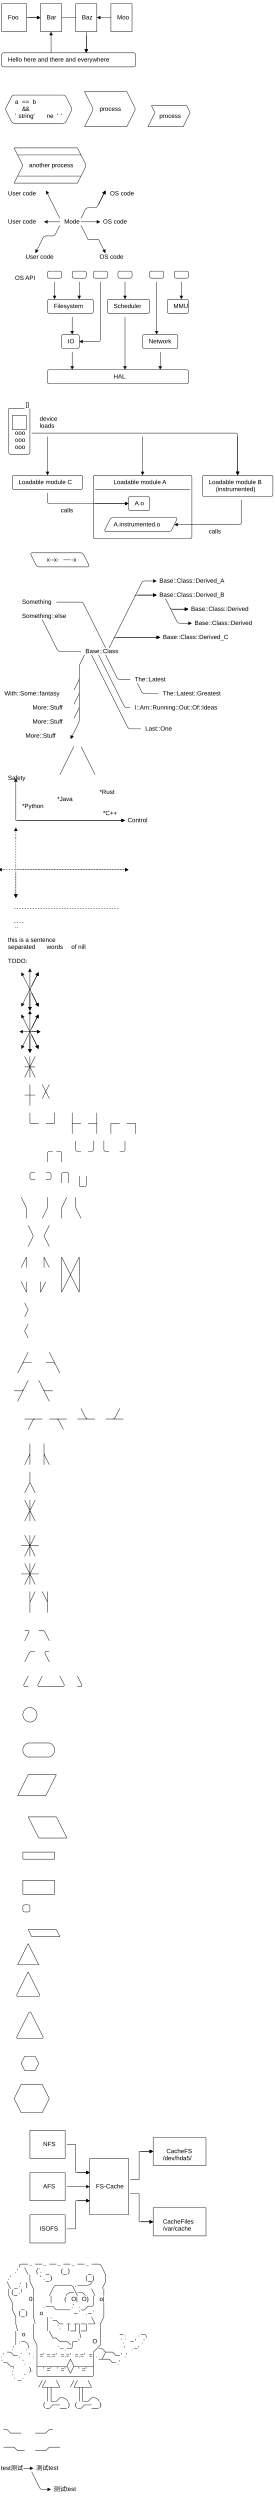
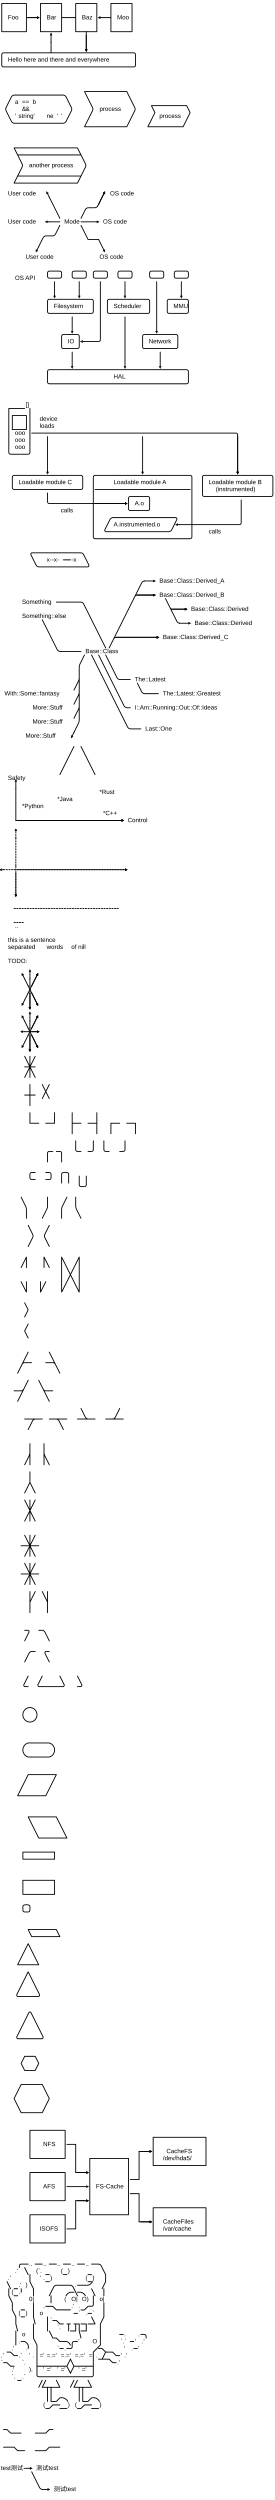
<svg xmlns="http://www.w3.org/2000/svg" font-family="Electrolize,Titillium Web, Trebuchet MS, Arial" font-size="14" height="5680" width="624">
  <defs>
-     <marker id="triangle" markerHeight="10" markerUnits="strokeWidth" markerWidth="10" orient="auto" refX="0" refY="5" viewBox="0 0 14 14">
+     <marker id="triangle" markerHeight="10" markerUnits="strokeWidth" markerWidth="10" orient="auto" refX="0" refY="5" viewBox="0 0 40 20">
      <path d="M 0 0 L 10 5 L 0 10 z" />
    </marker>
  </defs>
  <style>

      
    line, path {
      stroke: black;
-       stroke-width: 1;
+       stroke-width: 2;
+       stroke-opacity: 1;
+       fill-opacity: 1;
+       stroke-linecap: round;
+       stroke-linejoin: miter;
    }
      
    
</style>
  <path d=" M 4 8 L 4 64 M 4 8 L 56 8 M 8 8 L 56 8 M 60 8 L 60 32 M 60 8 L 56 8 M 92 8 L 92 64 M 92 8 L 136 8 M 96 8 L 136 8 M 140 8 L 140 32 M 140 8 L 136 8 M 172 8 L 172 32 M 172 8 L 216 8 M 176 8 L 216 8 M 220 8 L 220 64 M 220 8 L 216 8 M 252 8 L 252 32 M 252 8 L 296 8 M 256 8 L 296 8 M 300 8 L 300 64 M 300 8 L 296 8 M 4 16 L 4 64 M 60 16 L 60 32 M 92 16 L 92 64 M 140 16 L 140 32 M 172 16 L 172 32 M 220 16 L 220 64 M 252 16 L 252 32 M 300 16 L 300 64 M 60 32 L 60 64 M 140 32 L 140 64 M 140 40 L 168 40 M 144 40 L 168 40 M 172 32 L 172 64 M 172 40 L 168 40 M 232 40 L 248 40 M 252 32 L 252 64 M 252 40 L 248 40 M 60 48 L 60 64 M 140 48 L 140 64 M 172 48 L 172 64 M 252 48 L 252 64 M 4 72 L 4 64 M 4 72 L 56 72 M 8 72 L 56 72 M 60 72 L 60 64 M 60 72 L 56 72 M 92 72 L 92 64 M 92 72 L 136 72 M 96 72 L 136 72 M 140 72 L 140 64 M 140 72 L 136 72 M 172 72 L 172 64 M 172 72 L 192 72 M 176 72 L 192 72 L 216 72 M 200 72 L 216 72 M 220 72 L 220 64 M 220 72 L 216 72 M 252 72 L 252 64 M 252 72 L 296 72 M 256 72 L 296 72 M 300 72 L 300 64 M 300 72 L 296 72 M 116 96 L 116 112 M 4 124 L 4 144 M 8 120 A 4 4 0 0 0 4 124 M 8 120 L 112 120 M 116 120 L 116 112 M 112 120 L 304 120 M 120 120 L 304 120 M 308 124 L 308 144 M 308 124 A 4 4 0 0 0 304 120 M 4 128 L 4 144 M 308 128 L 308 144 M 4 144 L 4 148 A 4 4 0 0 0 8 152 L 304 152 M 308 144 L 308 148 M 304 152 A 4 4 0 0 0 308 148 M 192 208 L 288 208 M 24 224 L 26 220 M 32 216 A 8 8 0 0 0 26 220 M 32 216 L 144 216 M 152 224 L 150 220 A 8 8 0 0 0 144 216 M 192 208 L 208 240 M 288 208 L 304 240 M 16 240 L 24 224 M 152 224 L 160 240 M 344 240 L 424 240 M 16 240 L 14 244 M 16 256 L 14 252 M 14 244 A 8 8 0 0 0 14 252 M 160 240 L 162 244 M 160 256 L 162 252 A 8 8 0 0 0 162 244 M 208 240 L 210 244 M 208 256 L 210 252 A 8 8 0 0 0 210 244 M 304 240 L 306 244 M 304 256 L 306 252 A 8 8 0 0 0 306 244 M 344 240 L 352 256 M 424 240 L 432 256 M 16 256 L 24 272 M 152 272 L 160 256 M 24 272 L 26 276 A 8 8 0 0 0 32 280 L 144 280 M 150 276 L 160 256 M 144 280 A 8 8 0 0 0 150 276 M 192 288 L 208 256 M 208 288 L 192 288 M 208 288 L 288 288 L 304 256 M 336 288 L 352 256 M 352 288 L 336 288 M 352 288 L 416 288 L 432 256 M 32 336 L 176 336 M 32 336 L 48 368 M 40 352 L 184 352 M 176 336 L 192 368 M 48 368 L 50 372 M 48 384 L 50 380 A 8 8 0 0 0 50 372 M 192 368 L 194 372 M 192 384 L 194 380 A 8 8 0 0 0 194 372 M 56 400 L 40 400 M 56 400 L 184 400 M 32 416 L 48 384 M 48 416 L 32 416 M 48 416 L 176 416 L 192 384 M 112 448 L 136 496 M 192 480 L 194 476 M 200 472 A 8 8 0 0 0 194 476 M 200 472 L 216 472 A 8 8 0 0 0 222 468 M 184 496 L 192 480 M 112 504 L 136 504 M 128 528 L 136 512 M 184 512 L 200 544 M 96 544 L 98 540 M 104 536 A 8 8 0 0 0 98 540 M 104 536 L 120 536 M 126 532 L 136 512 M 120 536 A 8 8 0 0 0 126 532 M 200 544 L 224 544 M 88 560 L 96 544 M 112 616 A 4 4 0 0 0 108 620 L 108 624 M 112 616 L 136 616 M 140 620 A 4 4 0 0 0 136 616 M 140 620 L 140 624 M 168 616 A 4 4 0 0 0 164 620 L 164 624 M 168 616 L 192 616 M 196 620 A 4 4 0 0 0 192 616 M 196 620 L 196 624 M 216 616 A 4 4 0 0 0 212 620 L 212 624 M 216 616 L 240 616 M 244 620 A 4 4 0 0 0 240 616 M 244 620 L 244 624 M 272 616 A 4 4 0 0 0 268 620 L 268 624 M 272 616 L 296 616 M 300 620 A 4 4 0 0 0 296 616 M 300 620 L 300 624 M 344 616 A 4 4 0 0 0 340 620 L 340 624 M 344 616 L 368 616 M 372 620 A 4 4 0 0 0 368 616 M 372 620 L 372 624 M 400 616 A 4 4 0 0 0 396 620 L 396 624 M 400 616 L 424 616 M 428 620 A 4 4 0 0 0 424 616 M 428 620 L 428 624 M 108 628 A 4 4 0 0 0 112 632 M 108 624 L 108 628 M 112 632 L 136 632 A 4 4 0 0 0 140 628 M 140 624 L 140 628 M 164 628 A 4 4 0 0 0 168 632 M 164 624 L 164 628 M 168 632 L 192 632 A 4 4 0 0 0 196 628 M 196 624 L 196 628 M 212 628 A 4 4 0 0 0 216 632 M 212 624 L 212 628 M 216 632 L 240 632 A 4 4 0 0 0 244 628 M 244 624 L 244 628 M 268 628 A 4 4 0 0 0 272 632 M 268 624 L 268 628 M 272 632 L 296 632 A 4 4 0 0 0 300 628 M 300 624 L 300 628 M 340 628 A 4 4 0 0 0 344 632 M 340 624 L 340 628 M 344 632 L 368 632 A 4 4 0 0 0 372 628 M 372 624 L 372 628 M 396 628 A 4 4 0 0 0 400 632 M 396 624 L 396 628 M 400 632 L 424 632 A 4 4 0 0 0 428 628 M 428 624 L 428 628 M 228 640 L 228 768 M 108 684 L 108 704 M 112 680 A 4 4 0 0 0 108 684 M 112 680 L 208 680 M 212 684 L 212 704 M 212 684 A 4 4 0 0 0 208 680 M 244 684 L 244 704 M 248 680 A 4 4 0 0 0 244 684 M 248 680 L 336 680 M 340 684 L 340 704 M 340 684 A 4 4 0 0 0 336 680 M 380 684 L 380 704 M 384 680 A 4 4 0 0 0 380 684 M 384 680 L 424 680 M 428 684 L 428 704 M 428 684 A 4 4 0 0 0 424 680 M 108 688 L 108 704 M 212 688 L 212 704 M 244 688 L 244 704 M 340 688 L 340 704 M 380 688 L 380 704 M 428 688 L 428 704 M 108 704 L 108 708 A 4 4 0 0 0 112 712 L 208 712 M 212 704 L 212 708 M 208 712 A 4 4 0 0 0 212 708 M 244 704 L 244 708 A 4 4 0 0 0 248 712 L 336 712 M 340 704 L 340 708 M 336 712 A 4 4 0 0 0 340 708 M 380 704 L 380 708 A 4 4 0 0 0 384 712 L 424 712 M 428 704 L 428 708 M 424 712 A 4 4 0 0 0 428 708 M 140 764 L 140 784 M 144 760 A 4 4 0 0 0 140 764 M 144 760 L 176 760 M 180 764 L 180 784 M 180 764 A 4 4 0 0 0 176 760 M 324 764 L 324 784 M 328 760 A 4 4 0 0 0 324 764 M 328 760 L 400 760 M 404 764 L 404 784 M 404 764 A 4 4 0 0 0 400 760 M 140 768 L 140 784 M 180 768 L 180 784 M 192 776 L 224 776 M 228 768 L 228 772 M 224 776 A 4 4 0 0 0 228 772 M 324 768 L 324 784 M 404 768 L 404 784 M 140 784 L 140 788 A 4 4 0 0 0 144 792 L 176 792 M 180 784 L 180 788 M 176 792 A 4 4 0 0 0 180 788 M 324 784 L 324 788 A 4 4 0 0 0 328 792 L 400 792 M 404 784 L 404 788 M 400 792 A 4 4 0 0 0 404 788 M 108 844 L 108 864 M 112 840 A 4 4 0 0 0 108 844 M 112 840 L 424 840 M 428 844 L 428 864 M 428 844 A 4 4 0 0 0 424 840 M 108 848 L 108 864 M 428 848 L 428 864 M 108 864 L 108 868 A 4 4 0 0 0 112 872 L 424 872 M 428 864 L 428 868 M 424 872 A 4 4 0 0 0 428 868 M 32 928 L 20 928 M 32 928 L 56 928 M 20 928 L 20 1024 M 40 944 L 28 944 M 40 944 L 60 944 M 68 928 L 68 1024 M 28 944 L 28 976 M 60 944 L 60 976 M 40 976 L 28 976 M 40 976 L 60 976 M 72 984 L 536 984 M 540 988 A 4 4 0 0 0 536 984 M 20 1024 L 20 1028 A 4 4 0 0 0 24 1032 L 64 1032 M 68 1024 L 68 1028 M 64 1032 A 4 4 0 0 0 68 1028 M 28 1084 L 28 1104 M 32 1080 A 4 4 0 0 0 28 1084 M 32 1080 L 184 1080 M 188 1084 L 188 1104 M 188 1084 A 4 4 0 0 0 184 1080 M 212 1084 L 212 1136 M 216 1080 A 4 4 0 0 0 212 1084 M 216 1080 L 432 1080 M 436 1084 L 436 1184 M 436 1084 A 4 4 0 0 0 432 1080 M 460 1084 L 460 1120 M 464 1080 A 4 4 0 0 0 460 1084 M 464 1080 L 616 1080 M 620 1084 L 620 1120 M 620 1084 A 4 4 0 0 0 616 1080 M 28 1088 L 28 1104 M 188 1088 L 188 1104 M 212 1088 L 212 1136 M 436 1088 L 436 1184 M 460 1088 L 460 1120 M 620 1088 L 620 1120 M 28 1104 L 28 1108 A 4 4 0 0 0 32 1112 L 184 1112 M 188 1104 L 188 1108 M 184 1112 A 4 4 0 0 0 188 1108 M 216 1112 L 432 1112 M 108 1120 L 108 1136 M 292 1132 L 292 1152 M 296 1128 A 4 4 0 0 0 292 1132 M 296 1128 L 336 1128 M 340 1132 L 340 1152 M 340 1132 A 4 4 0 0 0 336 1128 M 460 1120 L 460 1124 A 4 4 0 0 0 464 1128 L 616 1128 M 620 1120 L 620 1124 M 616 1128 A 4 4 0 0 0 620 1124 M 108 1136 L 108 1140 A 4 4 0 0 0 112 1144 L 208 1144 M 212 1136 L 212 1216 M 292 1136 L 292 1152 M 340 1136 L 340 1152 M 548 1136 L 548 1184 M 212 1152 L 212 1216 M 292 1152 L 292 1156 A 4 4 0 0 0 296 1160 L 336 1160 M 340 1152 L 340 1156 M 336 1160 A 4 4 0 0 0 340 1156 M 248 1184 L 250 1180 M 256 1176 A 8 8 0 0 0 250 1180 M 256 1176 L 400 1176 M 400 1184 L 402 1180 A 4 4 0 0 0 400 1176 M 240 1200 L 248 1184 M 392 1200 L 400 1184 M 408 1192 L 432 1192 M 436 1184 L 436 1216 M 432 1192 L 544 1192 M 440 1192 L 544 1192 M 548 1184 L 548 1188 M 544 1192 A 4 4 0 0 0 548 1188 M 238 1204 L 248 1184 M 238 1204 A 4 4 0 0 0 240 1208 L 384 1208 M 390 1204 L 400 1184 M 384 1208 A 8 8 0 0 0 390 1204 M 436 1200 L 436 1216 M 212 1216 L 212 1220 A 4 4 0 0 0 216 1224 L 432 1224 M 436 1216 L 436 1220 M 432 1224 A 4 4 0 0 0 436 1220 M 72 1264 L 70 1260 M 72 1256 A 4 4 0 0 0 70 1260 M 72 1256 L 184 1256 M 192 1264 L 190 1260 A 8 8 0 0 0 184 1256 M 72 1264 L 80 1280 M 144 1272 L 160 1272 M 192 1264 L 200 1280 M 80 1280 L 82 1284 A 8 8 0 0 0 88 1288 L 200 1288 M 200 1280 L 202 1284 M 200 1288 A 4 4 0 0 0 202 1284 M 320 1328 L 322 1324 M 328 1320 A 8 8 0 0 0 322 1324 M 312 1344 L 320 1328 M 304 1360 L 320 1328 M 310 1352 A 8 8 0 0 0 306 1356 M 128 1368 L 184 1368 M 192 1376 L 190 1372 A 8 8 0 0 0 184 1368 M 376 1360 L 384 1376 M 192 1376 L 240 1472 M 384 1376 L 400 1408 M 386 1380 A 8 8 0 0 0 390 1384 M 392 1392 L 400 1408 M 96 1408 L 128 1472 M 400 1408 L 402 1412 A 8 8 0 0 0 408 1416 M 264 1440 L 304 1360 M 256 1456 L 304 1360 M 262 1448 A 8 8 0 0 0 258 1452 M 248 1472 L 256 1456 M 128 1472 L 130 1476 A 8 8 0 0 0 136 1480 L 184 1480 M 184 1504 L 192 1488 M 208 1488 L 288 1648 M 224 1488 L 280 1600 M 240 1488 L 264 1536 M 184 1504 L 182 1508 M 180 1520 L 180 1516 M 182 1508 A 16 16 0 0 0 180 1516 M 180 1520 L 180 1536 L 180 1568 M 176 1552 L 178 1548 A 16 16 0 0 0 180 1540 M 264 1536 L 266 1540 A 8 8 0 0 0 272 1544 L 296 1544 M 168 1568 L 176 1552 M 180 1552 L 180 1568 M 312 1552 L 320 1568 M 180 1568 L 180 1600 M 176 1584 L 178 1580 A 16 16 0 0 0 180 1572 M 320 1568 L 322 1572 A 8 8 0 0 0 328 1576 L 360 1576 M 168 1600 L 176 1584 M 180 1584 L 180 1600 L 180 1632 M 176 1616 L 178 1612 A 16 16 0 0 0 180 1604 M 280 1600 L 282 1604 A 8 8 0 0 0 288 1608 L 296 1608 M 168 1632 L 176 1616 M 180 1616 L 180 1632 L 180 1636 M 176 1648 L 178 1644 A 16 16 0 0 0 180 1636 M 168 1664 L 176 1648 M 288 1648 L 290 1652 A 8 8 0 0 0 296 1656 L 320 1656 M 184 1696 L 216 1760 M 136 1760 L 168 1696 M 36 1792 L 36 1856 M 36 1864 L 36 1856 M 56 2224 L 64 2240 M 68 2224 L 68 2240 M 56 2272 L 64 2256 M 56 2320 L 64 2336 M 68 2320 L 68 2336 M 56 2344 L 64 2344 M 56 2368 L 64 2352 M 56 2400 L 64 2416 M 68 2400 L 68 2416 M 72 2416 L 80 2400 M 56 2424 L 64 2424 M 68 2416 L 68 2448 M 64 2424 L 80 2424 M 64 2416 L 80 2448 M 64 2432 L 80 2400 M 72 2424 L 80 2424 M 56 2448 L 64 2432 M 68 2432 L 68 2448 M 72 2432 L 80 2448 M 68 2464 L 68 2480 M 96 2464 L 112 2496 M 56 2488 L 64 2488 M 68 2480 L 68 2512 M 64 2488 L 80 2488 M 72 2488 L 80 2488 M 96 2496 L 112 2464 M 68 2496 L 68 2512 M 68 2528 L 68 2544 M 124 2528 L 124 2544 M 164 2528 L 164 2544 M 220 2528 L 220 2544 M 68 2552 L 68 2544 M 68 2552 L 88 2552 M 72 2552 L 88 2552 M 104 2552 L 120 2552 M 124 2552 L 124 2544 M 124 2552 L 120 2552 M 164 2544 L 164 2576 M 164 2552 L 184 2552 M 168 2552 L 184 2552 M 200 2552 L 216 2552 M 220 2544 L 220 2576 M 220 2552 L 216 2552 M 252 2552 L 252 2576 M 252 2552 L 272 2552 M 256 2552 L 272 2552 M 288 2552 L 304 2552 M 308 2552 L 308 2576 M 308 2552 L 304 2552 M 164 2560 L 164 2576 M 220 2560 L 220 2576 M 252 2560 L 252 2576 M 308 2560 L 308 2576 M 172 2592 L 172 2608 M 212 2592 L 212 2608 M 236 2592 L 236 2608 M 284 2592 L 284 2608 M 108 2620 L 108 2640 M 112 2616 A 4 4 0 0 0 108 2620 M 112 2616 L 120 2616 M 128 2616 L 136 2616 M 140 2620 L 140 2640 M 140 2620 A 4 4 0 0 0 136 2616 M 172 2608 L 172 2612 A 4 4 0 0 0 176 2616 L 184 2616 M 200 2616 L 208 2616 M 212 2608 L 212 2612 M 208 2616 A 4 4 0 0 0 212 2612 M 236 2608 L 236 2612 A 4 4 0 0 0 240 2616 L 248 2616 M 272 2616 L 280 2616 M 284 2608 L 284 2612 M 280 2616 A 4 4 0 0 0 284 2612 M 108 2624 L 108 2640 M 140 2624 L 140 2640 M 72 2664 A 4 4 0 0 0 68 2668 L 68 2672 M 72 2664 L 80 2664 M 104 2664 L 112 2664 M 116 2668 A 4 4 0 0 0 112 2664 M 116 2668 L 116 2672 M 140 2668 L 140 2688 M 144 2664 A 4 4 0 0 0 140 2668 M 152 2664 A 16 16 0 0 0 144 2664 M 156 2668 L 156 2688 M 156 2668 A 4 4 0 0 0 152 2664 M 68 2676 A 4 4 0 0 0 72 2680 M 68 2672 L 68 2676 M 72 2680 L 80 2680 M 104 2680 L 112 2680 A 4 4 0 0 0 116 2676 M 116 2672 L 116 2676 M 140 2672 L 140 2688 M 156 2672 L 156 2688 M 180 2672 L 180 2688 M 196 2672 L 196 2688 M 180 2688 L 180 2692 A 4 4 0 0 0 184 2696 L 192 2696 M 196 2688 L 196 2692 M 192 2696 A 4 4 0 0 0 196 2692 M 48 2720 L 56 2736 M 108 2720 L 108 2736 M 144 2736 L 152 2720 M 172 2720 L 172 2736 M 56 2736 L 58 2740 M 60 2748 L 60 2768 M 60 2748 A 16 16 0 0 0 58 2740 M 108 2736 L 108 2740 M 104 2752 L 106 2748 A 16 16 0 0 0 108 2740 M 144 2736 L 142 2740 M 140 2752 L 140 2748 M 142 2740 A 16 16 0 0 0 140 2748 M 172 2736 L 172 2740 M 174 2748 L 184 2768 M 172 2740 A 16 16 0 0 0 174 2748 M 60 2752 L 60 2768 M 96 2768 L 104 2752 M 140 2752 L 140 2768 M 176 2752 L 184 2768 M 64 2784 L 72 2800 M 104 2800 L 112 2784 M 72 2800 L 74 2804 M 72 2816 L 74 2812 A 8 8 0 0 0 74 2804 M 104 2800 L 102 2804 M 104 2816 L 102 2812 M 102 2804 A 8 8 0 0 0 102 2812 M 64 2832 L 72 2816 M 104 2816 L 112 2832 M 60 2856 L 60 2880 M 60 2856 L 56 2864 M 100 2856 L 100 2880 M 100 2856 L 112 2880 M 140 2856 L 140 2928 M 140 2856 L 176 2928 M 180 2856 L 180 2928 M 180 2856 L 176 2864 M 48 2880 L 56 2864 M 60 2864 L 60 2880 M 100 2864 L 100 2880 M 104 2864 L 112 2880 M 140 2864 L 140 2928 M 144 2864 L 176 2928 M 180 2864 L 180 2928 M 48 2912 L 56 2928 M 60 2912 L 60 2928 M 92 2912 L 92 2928 M 96 2928 L 104 2912 M 144 2928 L 176 2864 M 56 2928 L 60 2936 L 60 2928 M 92 2928 L 92 2936 L 104 2912 M 140 2928 L 140 2936 L 176 2864 M 176 2928 L 180 2936 L 180 2928 M 56 2960 L 64 2976 M 56 2992 L 64 2976 M 56 3024 L 64 3008 M 56 3024 L 64 3040 M 56 3088 L 64 3072 M 112 3072 L 120 3088 M 48 3104 L 64 3072 M 54 3096 L 72 3096 M 54 3096 A 8 8 0 0 0 50 3100 M 56 3096 L 72 3096 M 104 3096 L 120 3096 M 120 3088 L 136 3120 M 122 3096 L 120 3096 M 126 3100 A 8 8 0 0 0 122 3096 M 40 3120 L 48 3104 M 128 3104 L 136 3120 M 56 3152 L 64 3136 M 88 3136 L 96 3152 M 32 3160 L 48 3160 M 48 3168 L 64 3136 M 50 3160 L 48 3160 M 50 3160 A 16 16 0 0 0 54 3156 M 96 3152 L 112 3184 M 102 3160 L 120 3160 M 98 3156 A 8 8 0 0 0 102 3160 M 104 3160 L 120 3160 M 40 3184 L 48 3168 M 104 3168 L 112 3184 M 184 3200 L 192 3216 M 264 3216 L 272 3200 M 56 3224 L 72 3224 L 96 3224 M 72 3232 L 74 3228 M 80 3224 A 8 8 0 0 0 74 3228 M 80 3224 L 96 3224 M 112 3224 L 128 3224 L 152 3224 M 134 3228 L 144 3248 M 134 3228 A 8 8 0 0 0 128 3224 M 136 3224 L 152 3224 M 176 3224 L 192 3224 L 216 3224 M 192 3216 L 194 3220 A 8 8 0 0 0 200 3224 L 216 3224 M 240 3224 L 256 3224 L 280 3224 M 262 3220 L 272 3200 M 256 3224 A 8 8 0 0 0 262 3220 M 264 3224 L 280 3224 M 64 3248 L 72 3232 M 136 3232 L 144 3248 M 68 3280 L 68 3296 M 100 3280 L 100 3296 M 68 3296 L 68 3328 M 64 3312 L 66 3308 A 16 16 0 0 0 68 3300 M 100 3296 L 100 3328 M 104 3312 L 102 3308 M 100 3300 A 16 16 0 0 0 102 3308 M 56 3328 L 64 3312 M 68 3312 L 68 3328 M 100 3312 L 100 3328 M 104 3312 L 112 3328 M 68 3344 L 68 3360 L 68 3368 L 80 3392 M 68 3368 L 64 3376 M 56 3392 L 64 3376 M 72 3376 L 80 3392 M 56 3408 L 64 3424 M 68 3408 L 68 3424 M 72 3424 L 80 3408 M 68 3424 L 68 3456 M 64 3424 L 80 3456 M 64 3440 L 80 3408 M 56 3456 L 64 3440 M 68 3440 L 68 3456 M 72 3440 L 80 3456 M 56 3488 L 64 3504 M 68 3488 L 68 3504 M 72 3504 L 80 3488 M 48 3512 L 64 3512 M 68 3504 L 68 3536 M 64 3512 L 88 3512 M 64 3504 L 80 3536 M 64 3520 L 80 3488 M 72 3512 L 88 3512 M 56 3536 L 64 3520 M 68 3520 L 68 3536 M 72 3520 L 80 3536 M 56 3552 L 64 3568 M 68 3552 L 68 3568 M 72 3568 L 80 3552 M 48 3576 L 64 3576 M 68 3568 L 68 3600 M 64 3576 L 88 3576 M 64 3568 L 80 3600 M 64 3584 L 80 3552 M 72 3576 L 88 3576 M 56 3600 L 64 3584 M 68 3584 L 68 3600 M 72 3584 L 80 3600 M 68 3616 L 68 3632 M 72 3632 L 80 3616 M 96 3616 L 104 3632 M 108 3616 L 108 3632 M 68 3632 L 68 3664 M 68 3640 L 80 3616 M 108 3632 L 108 3664 M 104 3632 L 108 3640 M 68 3648 L 68 3664 M 108 3648 L 108 3664 M 56 3704 L 64 3704 M 64 3712 L 66 3708 A 4 4 0 0 0 64 3704 M 88 3704 L 96 3704 M 104 3712 L 102 3708 A 8 8 0 0 0 96 3704 M 56 3728 L 64 3712 M 104 3712 L 112 3728 M 64 3760 L 66 3756 M 72 3752 A 8 8 0 0 0 66 3756 M 72 3752 L 80 3752 M 104 3760 L 102 3756 M 104 3752 A 4 4 0 0 0 102 3756 M 104 3752 L 112 3752 M 56 3776 L 64 3760 M 104 3760 L 112 3776 M 56 3824 L 64 3808 M 88 3824 L 96 3808 M 136 3808 L 144 3824 M 176 3808 L 184 3824 M 54 3828 L 64 3808 M 54 3828 A 4 4 0 0 0 56 3832 L 64 3832 M 86 3828 L 96 3808 M 86 3828 A 4 4 0 0 0 88 3832 L 144 3832 M 144 3824 L 146 3828 M 144 3832 A 4 4 0 0 0 146 3828 M 176 3832 L 184 3832 M 184 3824 L 186 3828 M 184 3832 A 4 4 0 0 0 186 3828 M 64 3880 A 16 16 0 0 0 54 3888 M 72 3880 A 16 16 0 0 0 64 3880 M 82 3888 A 16 16 0 0 0 72 3880 M 54 3888 A 16 16 0 0 0 54 3904 M 82 3904 A 16 16 0 0 0 82 3888 M 54 3904 A 16 16 0 0 0 64 3912 A 16 16 0 0 0 72 3912 A 16 16 0 0 0 82 3904 M 64 3960 A 16 16 0 0 0 54 3968 M 64 3960 L 112 3960 M 122 3968 A 16 16 0 0 0 112 3960 M 54 3968 A 16 16 0 0 0 54 3984 M 122 3984 A 16 16 0 0 0 122 3968 M 54 3984 A 16 16 0 0 0 64 3992 L 112 3992 A 16 16 0 0 0 122 3984 M 64 4032 L 128 4032 M 40 4080 L 64 4032 M 56 4080 L 40 4080 M 56 4080 L 104 4080 L 128 4032 M 64 4128 L 128 4128 M 64 4128 L 88 4176 M 128 4128 L 152 4176 M 88 4176 L 152 4176 M 64 4208 L 52 4208 M 64 4208 L 124 4208 M 52 4208 L 52 4224 M 64 4224 L 52 4224 M 64 4224 L 124 4224 M 124 4208 L 124 4224 M 64 4272 L 52 4272 M 64 4272 L 124 4272 M 52 4272 L 52 4304 M 124 4272 L 124 4304 M 64 4304 L 52 4304 M 64 4304 L 124 4304 M 56 4328 A 4 4 0 0 0 52 4332 L 52 4336 M 64 4328 A 16 16 0 0 0 56 4328 M 68 4332 A 4 4 0 0 0 64 4328 M 68 4332 L 68 4336 M 52 4340 A 4 4 0 0 0 56 4344 M 52 4336 L 52 4340 M 56 4344 L 64 4344 A 4 4 0 0 0 68 4340 M 68 4336 L 68 4340 M 64 4384 L 128 4384 M 64 4384 L 72 4400 L 136 4400 M 128 4384 L 136 4400 M 64 4416 L 88 4464 M 40 4464 L 64 4416 M 56 4464 L 40 4464 M 56 4464 L 88 4464 M 64 4480 L 88 4528 M 40 4528 L 64 4480 M 38 4532 L 64 4480 M 38 4532 A 4 4 0 0 0 40 4536 L 88 4536 M 88 4528 L 90 4532 M 88 4536 A 4 4 0 0 0 90 4532 M 64 4576 L 66 4572 M 70 4572 L 96 4624 M 70 4572 A 3 3 0 0 0 66 4572 M 72 4576 L 96 4624 M 40 4624 L 64 4576 M 38 4628 L 64 4576 M 38 4628 A 4 4 0 0 0 40 4632 L 96 4632 M 96 4624 L 98 4628 M 96 4632 A 4 4 0 0 0 98 4628 M 56 4672 L 80 4672 M 48 4688 L 56 4672 M 80 4672 L 88 4688 M 48 4688 L 56 4704 L 80 4704 L 88 4688 M 48 4736 L 96 4736 L 112 4768 M 32 4768 L 48 4736 M 32 4768 L 48 4800 L 96 4800 L 112 4768 M 68 4840 L 68 4896 M 68 4840 L 144 4840 M 72 4840 L 144 4840 M 148 4840 L 148 4896 M 148 4840 L 144 4840 M 68 4848 L 68 4896 M 148 4848 L 148 4896 M 348 4856 L 348 4912 M 348 4856 L 464 4856 M 352 4856 L 464 4856 M 468 4856 L 468 4912 M 468 4856 L 464 4856 M 152 4872 L 168 4872 M 172 4872 L 172 4928 M 172 4872 L 168 4872 M 348 4864 L 348 4912 M 468 4864 L 468 4912 M 172 4880 L 172 4928 M 316 4888 L 316 4944 M 68 4904 L 68 4896 M 68 4904 L 144 4904 M 72 4904 L 144 4904 M 148 4904 L 148 4896 M 148 4904 L 144 4904 M 204 4904 L 204 5024 M 204 4904 L 288 4904 M 208 4904 L 288 4904 M 292 4904 L 292 5024 M 292 4904 L 288 4904 M 316 4896 L 316 4944 M 204 4912 L 204 5024 M 292 4912 L 292 5024 M 348 4920 L 348 4912 M 348 4920 L 464 4920 M 352 4920 L 464 4920 M 468 4920 L 468 4912 M 468 4920 L 464 4920 M 68 4936 L 68 4992 M 68 4936 L 144 4936 M 72 4936 L 144 4936 M 148 4936 L 148 4992 M 148 4936 L 144 4936 M 172 4936 L 172 4928 M 68 4944 L 68 4992 M 148 4944 L 148 4992 M 296 4952 L 312 4952 M 316 4952 L 316 4944 M 316 4952 L 312 4952 M 296 4984 L 312 4984 M 316 4984 L 316 5040 M 316 4984 L 312 4984 M 68 5000 L 68 4992 M 68 5000 L 144 5000 M 72 5000 L 144 5000 M 148 5000 L 148 4992 M 148 5000 L 144 5000 M 172 5000 L 172 5056 M 316 4992 L 316 5040 M 172 5008 L 172 5056 M 348 5016 L 348 5072 M 348 5016 L 464 5016 M 352 5016 L 464 5016 M 468 5016 L 468 5072 M 468 5016 L 464 5016 M 68 5032 L 68 5088 M 68 5032 L 144 5032 M 72 5032 L 144 5032 M 148 5032 L 148 5088 M 148 5032 L 144 5032 M 204 5032 L 204 5024 M 204 5032 L 288 5032 M 208 5032 L 288 5032 M 292 5032 L 292 5024 M 292 5032 L 288 5032 M 348 5024 L 348 5072 M 468 5024 L 468 5072 M 68 5040 L 68 5088 M 148 5040 L 148 5088 M 316 5048 L 316 5040 M 152 5064 L 168 5064 M 172 5064 L 172 5056 M 172 5064 L 168 5064 M 348 5080 L 348 5072 M 348 5080 L 464 5080 M 352 5080 L 464 5080 M 468 5080 L 468 5072 M 468 5080 L 464 5080 M 68 5096 L 68 5088 M 68 5096 L 144 5096 M 72 5096 L 144 5096 M 148 5096 L 148 5088 M 148 5096 L 144 5096 M 48 5144 A 4 4 0 0 0 44 5148 L 44 5152 M 48 5144 L 64 5144 M 80 5144 L 96 5144 M 112 5144 L 128 5144 M 144 5144 L 160 5144 M 176 5144 L 192 5144 M 208 5144 L 224 5144 M 232 5152 L 230 5148 A 8 8 0 0 0 224 5144 M 56 5152 L 64 5168 M 104 5168 L 112 5168 M 144 5168 L 152 5168 M 200 5168 L 208 5168 M 232 5152 L 240 5168 M 68 5168 L 68 5184 M 104 5184 L 112 5184 M 200 5184 L 208 5184 M 240 5168 L 240 5184 M 16 5184 L 24 5200 M 32 5200 L 40 5200 M 68 5184 L 76 5200 M 120 5200 L 122 5196 M 128 5192 A 8 8 0 0 0 122 5196 M 128 5192 L 160 5192 M 168 5200 L 166 5196 A 8 8 0 0 0 160 5192 M 176 5192 L 200 5192 A 16 16 0 0 0 210 5184 M 232 5200 L 240 5184 M 20 5200 L 20 5216 M 32 5216 L 40 5216 M 48 5208 A 16 16 0 0 0 48 5200 M 76 5200 L 76 5216 M 112 5216 L 120 5200 M 160 5208 A 16 16 0 0 0 150 5216 M 160 5208 L 168 5208 M 168 5200 L 176 5216 M 176 5208 L 184 5208 M 194 5216 A 16 16 0 0 0 184 5208 M 208 5200 L 216 5216 M 236 5200 L 236 5216 M 20 5216 L 28 5232 M 116 5216 L 116 5232 M 212 5216 L 212 5232 M 28 5232 L 28 5248 M 48 5248 L 56 5248 M 76 5232 L 76 5264 M 104 5240 L 120 5240 L 128 5248 L 160 5248 M 184 5248 A 16 16 0 0 0 192 5248 L 200 5240 M 208 5240 A 16 16 0 0 0 200 5240 M 212 5232 L 212 5236 M 208 5240 A 4 4 0 0 0 212 5236 M 236 5232 L 236 5264 M 28 5248 L 36 5264 M 48 5264 L 56 5264 M 168 5256 L 176 5256 M 200 5256 L 208 5256 M 36 5264 L 36 5280 M 76 5264 L 80 5280 M 108 5264 L 108 5296 M 120 5272 L 128 5272 L 136 5280 L 144 5280 M 152 5280 L 160 5280 M 168 5280 L 180 5280 M 184 5280 L 196 5280 M 200 5280 L 216 5280 M 208 5264 L 216 5280 M 228 5280 L 236 5264 M 36 5280 L 40 5296 M 76 5280 L 76 5312 M 156 5280 L 156 5296 M 160 5296 L 172 5296 M 172 5280 L 172 5296 M 180 5280 L 180 5296 M 184 5296 L 196 5296 M 196 5280 L 196 5296 M 228 5280 L 228 5328 M 36 5296 L 36 5328 M 112 5296 L 120 5312 L 128 5312 M 180 5296 L 184 5312 M 272 5304 L 280 5304 M 328 5304 A 16 16 0 0 0 320 5304 M 332 5308 A 4 4 0 0 0 328 5304 M 332 5308 L 332 5312 M 56 5320 A 16 16 0 0 0 48 5320 M 64 5328 A 16 16 0 0 0 56 5320 M 76 5312 L 84 5328 M 128 5312 L 136 5320 L 152 5320 M 160 5328 A 16 16 0 0 0 152 5320 M 168 5320 A 4 4 0 0 0 164 5324 L 164 5328 M 168 5320 L 176 5320 M 296 5320 L 304 5320 M 16 5344 L 24 5344 M 64 5336 A 16 16 0 0 0 64 5328 M 84 5328 L 84 5392 M 136 5336 L 144 5336 M 152 5336 L 160 5336 A 4 4 0 0 0 164 5332 M 164 5328 L 164 5332 M 212 5344 L 228 5328 M 224 5336 L 232 5336 L 240 5344 L 256 5344 M 304 5336 L 312 5336 M 24 5344 L 32 5352 L 40 5352 M 212 5344 L 212 5392 M 224 5360 L 232 5360 L 240 5344 M 248 5360 L 232 5360 M 256 5344 L 264 5352 L 272 5352 M 8 5368 L 16 5368 L 24 5376 L 32 5376 M 96 5376 L 84 5376 M 96 5376 L 152 5376 L 160 5360 L 168 5376 L 212 5376 M 248 5360 L 256 5368 L 264 5368 M 152 5376 L 160 5392 L 168 5376 M 40 5408 A 16 16 0 0 0 48 5408 M 84 5392 L 84 5396 A 4 4 0 0 0 88 5400 L 208 5400 M 212 5392 L 212 5396 M 208 5400 A 4 4 0 0 0 212 5396 M 88 5424 L 96 5408 M 96 5424 L 104 5408 M 112 5424 L 96 5424 M 120 5424 L 108 5424 M 120 5424 L 136 5424 M 128 5408 L 136 5424 M 160 5424 L 168 5408 M 168 5424 L 176 5408 M 184 5424 L 168 5424 M 192 5424 L 180 5424 M 192 5424 L 208 5424 M 200 5408 L 208 5424 M 108 5424 L 108 5456 M 116 5424 L 116 5456 M 180 5424 L 180 5456 M 188 5424 L 188 5456 M 128 5456 L 116 5456 M 128 5456 L 136 5448 M 144 5448 A 16 16 0 0 0 136 5448 M 154 5456 A 16 16 0 0 0 144 5448 M 200 5456 L 188 5456 M 200 5456 L 208 5448 M 216 5448 A 16 16 0 0 0 208 5448 M 226 5456 A 16 16 0 0 0 216 5448 M 104 5472 L 112 5472 L 120 5464 L 136 5464 M 136 5472 L 152 5472 M 176 5472 L 184 5472 L 192 5464 L 208 5464 M 208 5472 L 224 5472 M 8 5520 L 16 5520 M 112 5520 L 120 5520 M 16 5520 L 24 5528 L 48 5528 M 80 5528 L 104 5528 L 112 5520 M 8 5560 L 32 5560 L 40 5568 L 56 5568 M 80 5568 L 104 5568 L 112 5560 L 136 5560 M 72 5616 L 88 5648 L 90 5652 A 8 8 0 0 0 96 5656" fill="none" />
  <path d=" M 36 1904 L 36 1968 M 8 1976 L 32 1976 M 32 2064 L 272 2064 M 32 2096 L 56 2096" fill="none" stroke-dasharray="3 3" />
  <line marker-end="url(#triangle)" x1="60" x2="84" y1="40" y2="40" />
  <line marker-end="url(#triangle)" x1="64" x2="84" y1="40" y2="40" />
  <line marker-end="url(#triangle)" x1="232" x2="228" y1="40" y2="40" />
  <line marker-end="url(#triangle)" x1="196" x2="196" y1="72" y2="112" />
  <line marker-end="url(#triangle)" x1="116" x2="116" y1="96" y2="80" />
  <line marker-end="url(#triangle)" x1="196" x2="196" y1="80" y2="112" />
  <line marker-end="url(#triangle)" x1="112" x2="108" y1="448" y2="440" />
  <line marker-end="url(#triangle)" x1="224" x2="236" y1="464" y2="440" />
  <line marker-end="url(#triangle)" x1="222" x2="236" y1="468" y2="440" />
  <line marker-end="url(#triangle)" x1="112" x2="108" y1="504" y2="504" />
  <line marker-end="url(#triangle)" x1="184" x2="220" y1="504" y2="504" />
  <line marker-end="url(#triangle)" x1="224" x2="236" y1="544" y2="568" />
  <line marker-end="url(#triangle)" x1="88" x2="84" y1="560" y2="568" />
  <line marker-end="url(#triangle)" x1="124" x2="124" y1="640" y2="672" />
  <line marker-end="url(#triangle)" x1="180" x2="180" y1="640" y2="672" />
  <line marker-end="url(#triangle)" x1="284" x2="284" y1="640" y2="672" />
  <line marker-end="url(#triangle)" x1="356" x2="356" y1="640" y2="752" />
  <line marker-end="url(#triangle)" x1="412" x2="412" y1="640" y2="672" />
  <line marker-end="url(#triangle)" x1="164" x2="164" y1="720" y2="752" />
  <line marker-end="url(#triangle)" x1="284" x2="284" y1="720" y2="832" />
  <line marker-end="url(#triangle)" x1="192" x2="188" y1="776" y2="776" />
  <line marker-end="url(#triangle)" x1="164" x2="164" y1="800" y2="832" />
  <line marker-end="url(#triangle)" x1="364" x2="364" y1="800" y2="832" />
  <line marker-end="url(#triangle)" x1="540" x2="540" y1="988" y2="1072" />
  <line marker-end="url(#triangle)" x1="108" x2="108" y1="992" y2="1072" />
  <line marker-end="url(#triangle)" x1="324" x2="324" y1="992" y2="1072" />
  <line marker-end="url(#triangle)" x1="540" x2="540" y1="992" y2="1072" />
  <line marker-end="url(#triangle)" x1="208" x2="284" y1="1144" y2="1144" />
  <line marker-end="url(#triangle)" x1="216" x2="284" y1="1144" y2="1144" />
  <line marker-end="url(#triangle)" x1="408" x2="404" y1="1192" y2="1192" />
  <line marker-end="url(#triangle)" x1="328" x2="348" y1="1320" y2="1320" />
  <line marker-end="url(#triangle)" x1="310" x2="348" y1="1352" y2="1352" />
  <line marker-end="url(#triangle)" x1="312" x2="348" y1="1352" y2="1352" />
  <line marker-end="url(#triangle)" x1="390" x2="420" y1="1384" y2="1384" />
  <line marker-end="url(#triangle)" x1="392" x2="420" y1="1384" y2="1384" />
  <line marker-end="url(#triangle)" x1="408" x2="428" y1="1416" y2="1416" />
  <line marker-end="url(#triangle)" x1="262" x2="356" y1="1448" y2="1448" />
  <line marker-end="url(#triangle)" x1="264" x2="356" y1="1448" y2="1448" />
  <line marker-end="url(#triangle)" x1="168" x2="164" y1="1664" y2="1672" />
  <line marker-end="url(#triangle)" x1="36" x2="36" y1="1792" y2="1776" />
  <line marker-end="url(#triangle)" x1="36" x2="276" y1="1864" y2="1864" />
  <line marker-end="url(#triangle)" x1="40" x2="276" y1="1864" y2="1864" />
  <line fill="none" marker-end="url(#triangle)" stroke-dasharray="3 3" x1="36" x2="36" y1="1904" y2="1888" />
  <line fill="none" marker-end="url(#triangle)" stroke-dasharray="3 3" x1="8" x2="4" y1="1976" y2="1976" />
  <line fill="none" marker-end="url(#triangle)" stroke-dasharray="3 3" x1="36" x2="36" y1="1968" y2="2032" />
  <line fill="none" marker-end="url(#triangle)" stroke-dasharray="3 3" x1="32" x2="284" y1="1976" y2="1976" />
  <line fill="none" marker-end="url(#triangle)" stroke-dasharray="3 3" x1="40" x2="284" y1="1976" y2="1976" />
  <line fill="none" marker-end="url(#triangle)" stroke-dasharray="3 3" x1="36" x2="36" y1="1984" y2="2032" />
  <line marker-end="url(#triangle)" x1="56" x2="52" y1="2224" y2="2216" />
  <line marker-end="url(#triangle)" x1="68" x2="68" y1="2224" y2="2208" />
  <line marker-end="url(#triangle)" x1="72" x2="84" y1="2240" y2="2216" />
  <line marker-end="url(#triangle)" x1="68" x2="68" y1="2240" y2="2288" />
  <line marker-end="url(#triangle)" x1="64" x2="84" y1="2240" y2="2280" />
  <line marker-end="url(#triangle)" x1="64" x2="84" y1="2256" y2="2216" />
  <line marker-end="url(#triangle)" x1="68" x2="68" y1="2256" y2="2288" />
  <line marker-end="url(#triangle)" x1="72" x2="84" y1="2256" y2="2280" />
  <line marker-end="url(#triangle)" x1="56" x2="52" y1="2272" y2="2280" />
  <line marker-end="url(#triangle)" x1="56" x2="52" y1="2320" y2="2312" />
  <line marker-end="url(#triangle)" x1="68" x2="68" y1="2320" y2="2304" />
  <line marker-end="url(#triangle)" x1="72" x2="84" y1="2336" y2="2312" />
  <line marker-end="url(#triangle)" x1="56" x2="52" y1="2344" y2="2344" />
  <line marker-end="url(#triangle)" x1="68" x2="68" y1="2336" y2="2384" />
  <line marker-end="url(#triangle)" x1="64" x2="84" y1="2344" y2="2344" />
  <line marker-end="url(#triangle)" x1="64" x2="84" y1="2336" y2="2376" />
  <line marker-end="url(#triangle)" x1="64" x2="84" y1="2352" y2="2312" />
  <line marker-end="url(#triangle)" x1="72" x2="84" y1="2344" y2="2344" />
  <line marker-end="url(#triangle)" x1="68" x2="68" y1="2352" y2="2384" />
  <line marker-end="url(#triangle)" x1="72" x2="84" y1="2352" y2="2376" />
  <line marker-end="url(#triangle)" x1="56" x2="52" y1="2368" y2="2376" />
  <line marker-end="url(#triangle)" x1="316" x2="340" y1="4888" y2="4888" />
  <line marker-end="url(#triangle)" x1="320" x2="340" y1="4888" y2="4888" />
  <line marker-end="url(#triangle)" x1="172" x2="196" y1="4936" y2="4936" />
  <line marker-end="url(#triangle)" x1="176" x2="196" y1="4936" y2="4936" />
  <line marker-end="url(#triangle)" x1="152" x2="196" y1="4968" y2="4968" />
  <line marker-end="url(#triangle)" x1="172" x2="196" y1="5000" y2="5000" />
  <line marker-end="url(#triangle)" x1="176" x2="196" y1="5000" y2="5000" />
  <line marker-end="url(#triangle)" x1="316" x2="340" y1="5048" y2="5048" />
  <line marker-end="url(#triangle)" x1="320" x2="340" y1="5048" y2="5048" />
  <line marker-end="url(#triangle)" x1="56" x2="68" y1="5608" y2="5608" />
  <line marker-end="url(#triangle)" x1="96" x2="108" y1="5656" y2="5656" />
  <text x="18" y="44">
Foo
</text>
  <text x="106" y="44">
Bar
</text>
  <text x="186" y="44">
Baz
</text>
  <text x="266" y="44">
Moo
</text>
  <text x="18" y="140">
Hello here and there and everywhere
</text>
  <text x="34" y="236">
a
</text>
  <text x="50" y="236">
==
</text>
  <text x="74" y="236">
b
</text>
  <text x="50" y="252">
&amp;
</text>
  <text x="58" y="252">
&amp;
</text>
  <text x="226" y="252">
process
</text>
  <text x="34" y="268">
'
</text>
  <text x="42" y="268">
string'
</text>
  <text x="106" y="268">
ne
</text>
  <text x="130" y="268">
'
</text>
  <text x="138" y="268">
'
</text>
  <text x="362" y="268">
process
</text>
  <text x="66" y="380">
another process
</text>
  <text x="18" y="444">
User code
</text>
  <text x="250" y="444">
OS code
</text>
  <text x="18" y="508">
User code
</text>
  <text x="146" y="508">
Mode
</text>
  <text x="234" y="508">
OS code
</text>
  <text x="58" y="588">
User code
</text>
  <text x="226" y="588">
OS code
</text>
  <text x="34" y="636">
OS API
</text>
  <text x="122" y="700">
Filesystem
</text>
  <text x="258" y="700">
Scheduler
</text>
  <text x="394" y="700">
MMU
</text>
  <text x="154" y="780">
IO
</text>
  <text x="338" y="780">
Network
</text>
  <text x="258" y="860">
HAL
</text>
  <text x="58" y="924">
[]
</text>
  <text x="90" y="956">
device
</text>
  <text x="90" y="972">
loads
</text>
  <text x="34" y="988">
ooo
</text>
  <text x="34" y="1004">
ooo
</text>
  <text x="34" y="1020">
ooo
</text>
  <text x="42" y="1100">
Loadable module C
</text>
  <text x="258" y="1100">
Loadable module A
</text>
  <text x="474" y="1100">
Loadable module B
</text>
  <text x="490" y="1116">
(instrumented)
</text>
  <text x="306" y="1148">
A.o
</text>
  <text x="138" y="1164">
calls
</text>
  <text x="258" y="1196">
A.instrumented.o
</text>
  <text x="474" y="1212">
calls
</text>
  <text x="106" y="1276">
x--x-
</text>
  <text x="162" y="1276">
-x
</text>
  <text x="362" y="1324">
Base::Class::Derived_A
</text>
  <text x="362" y="1356">
Base::Class::Derived_B
</text>
  <text x="50" y="1372">
Something
</text>
  <text x="434" y="1388">
Base::Class::Derived
</text>
  <text x="50" y="1404">
Something::else
</text>
  <text x="442" y="1420">
Base::Class::Derived
</text>
  <text x="370" y="1452">
Base::Class::Derived_C
</text>
  <text x="194" y="1484">
Base::Class
</text>
  <text x="306" y="1548">
The::Latest
</text>
  <text x="10" y="1580">
With::Some::fantasy
</text>
  <text x="370" y="1580">
The::Latest::Greatest
</text>
  <text x="74" y="1612">
More::Stuff
</text>
  <text x="306" y="1612">
I::Am::Running::Out::Of::Ideas
</text>
  <text x="74" y="1644">
More::Stuff
</text>
  <text x="330" y="1660">
Last::One
</text>
  <text x="58" y="1676">
More::Stuff
</text>
  <text x="18" y="1772">
Safety
</text>
  <text x="226" y="1804">
*Rust
</text>
  <text x="130" y="1820">
*Java
</text>
  <text x="50" y="1836">
*Python
</text>
  <text x="234" y="1852">
*C++
</text>
  <text x="290" y="1868">
Control
</text>
  <text x="34" y="2108">
..
</text>
  <text x="18" y="2140">
this is a sentence
</text>
  <text x="18" y="2156">
separated
</text>
  <text x="106" y="2156">
words
</text>
  <text x="162" y="2156">
of nill
</text>
  <text x="18" y="2188">
TODO:
</text>
  <text x="58" y="2284">
 
</text>
  <text x="74" y="2284">
 
</text>
  <text x="58" y="2380">
 
</text>
  <text x="74" y="2380">
 
</text>
  <text x="98" y="4876">
NFS
</text>
  <text x="378" y="4892">
CacheFS
</text>
  <text x="370" y="4908">
/dev/hda5/
</text>
  <text x="98" y="4972">
AFS
</text>
  <text x="218" y="4972">
FS-Cache
</text>
  <text x="370" y="5052">
CacheFiles
</text>
  <text x="90" y="5068">
ISOFS
</text>
  <text x="370" y="5068">
/var/cache
</text>
  <text x="66" y="5148">
..
</text>
  <text x="98" y="5148">
..
</text>
  <text x="130" y="5148">
..
</text>
  <text x="162" y="5148">
..
</text>
  <text x="194" y="5148">
..
</text>
  <text x="34" y="5164">
.'
</text>
  <text x="82" y="5164">
(`.
</text>
  <text x="138" y="5164">
(
</text>
  <text x="154" y="5164">
)
</text>
  <text x="18" y="5180">
.'
</text>
  <text x="90" y="5180">
'
</text>
  <text x="98" y="5180">
.
</text>
  <text x="114" y="5180">
)
</text>
  <text x="194" y="5180">
(
</text>
  <text x="210" y="5180">
)
</text>
  <text x="42" y="5196">
.'
</text>
  <text x="58" y="5196">
)
</text>
  <text x="170" y="5196">
.
</text>
  <text x="26" y="5212">
(
</text>
  <text x="42" y="5212">
.
</text>
  <text x="66" y="5228">
0|
</text>
  <text x="146" y="5228">
(
</text>
  <text x="162" y="5228">
O|
</text>
  <text x="186" y="5228">
O)
</text>
  <text x="226" y="5228">
o|
</text>
  <text x="98" y="5244">
.
</text>
  <text x="162" y="5244">
.'
</text>
  <text x="178" y="5244">
.
</text>
  <text x="42" y="5260">
(
</text>
  <text x="58" y="5260">
)
</text>
  <text x="90" y="5260">
o
</text>
  <text x="178" y="5260">
`
</text>
  <text x="194" y="5260">
.
</text>
  <text x="210" y="5260">
`
</text>
  <text x="114" y="5276">
`
</text>
  <text x="130" y="5292">
`.
</text>
  <text x="50" y="5308">
o
</text>
  <text x="282" y="5308">
.
</text>
  <text x="314" y="5308">
.
</text>
  <text x="42" y="5324">
.
</text>
  <text x="178" y="5324">
'
</text>
  <text x="210" y="5324">
O
</text>
  <text x="274" y="5324">
`.`
</text>
  <text x="306" y="5324">
'
</text>
  <text x="322" y="5324">
.'
</text>
  <text x="26" y="5340">
.'
</text>
  <text x="58" y="5340">
.
</text>
  <text x="130" y="5340">
`
</text>
  <text x="146" y="5340">
.
</text>
  <text x="282" y="5340">
'
</text>
  <text x="298" y="5340">
.
</text>
  <text x="314" y="5340">
'
</text>
  <text x="2" y="5356">
.'
</text>
  <text x="42" y="5356">
.`
</text>
  <text x="66" y="5356">
'
</text>
  <text x="74" y="5356">
.
</text>
  <text x="90" y="5356">
='
</text>
  <text x="106" y="5356">
=.='
</text>
  <text x="138" y="5356">
=.='
</text>
  <text x="170" y="5356">
=.='
</text>
  <text x="202" y="5356">
=
</text>
  <text x="218" y="5356">
.
</text>
  <text x="274" y="5356">
'
</text>
  <text x="282" y="5356">
.'
</text>
  <text x="2" y="5372">
`
</text>
  <text x="50" y="5372">
`.
</text>
  <text x="266" y="5372">
.'
</text>
  <text x="26" y="5388">
.'
</text>
  <text x="66" y="5388">
).
</text>
  <text x="98" y="5388">
'
</text>
  <text x="106" y="5388">
='
</text>
  <text x="130" y="5388">
'
</text>
  <text x="138" y="5388">
='
</text>
  <text x="178" y="5388">
'
</text>
  <text x="186" y="5388">
='
</text>
  <text x="26" y="5404">
`.
</text>
  <text x="50" y="5404">
.`
</text>
  <text x="98" y="5468">
(
</text>
  <text x="154" y="5468">
)
</text>
  <text x="170" y="5468">
(
</text>
  <text x="226" y="5468">
)
</text>
  <text x="2" y="5612">
test测试-
</text>
  <text x="82" y="5612">
测试test
</text>
  <text x="122" y="5660">
测试test
</text>
</svg>
